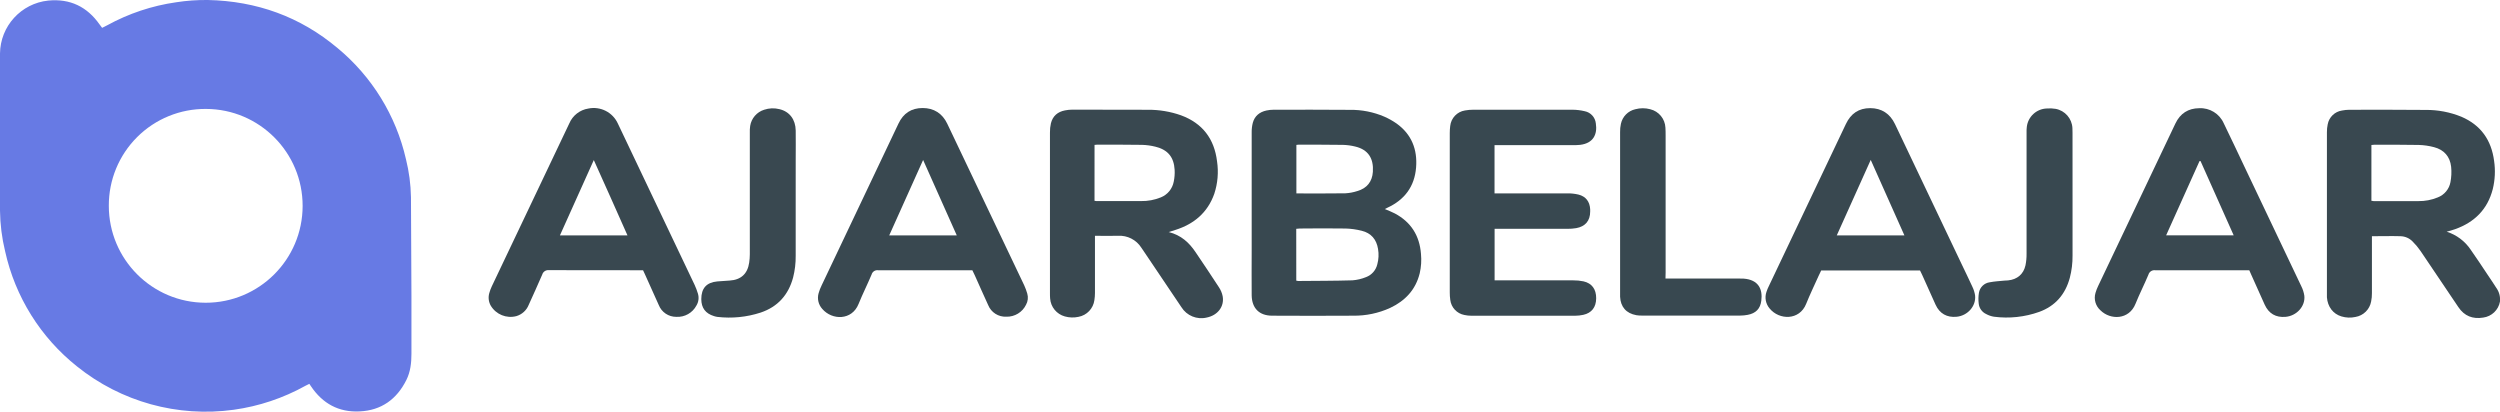
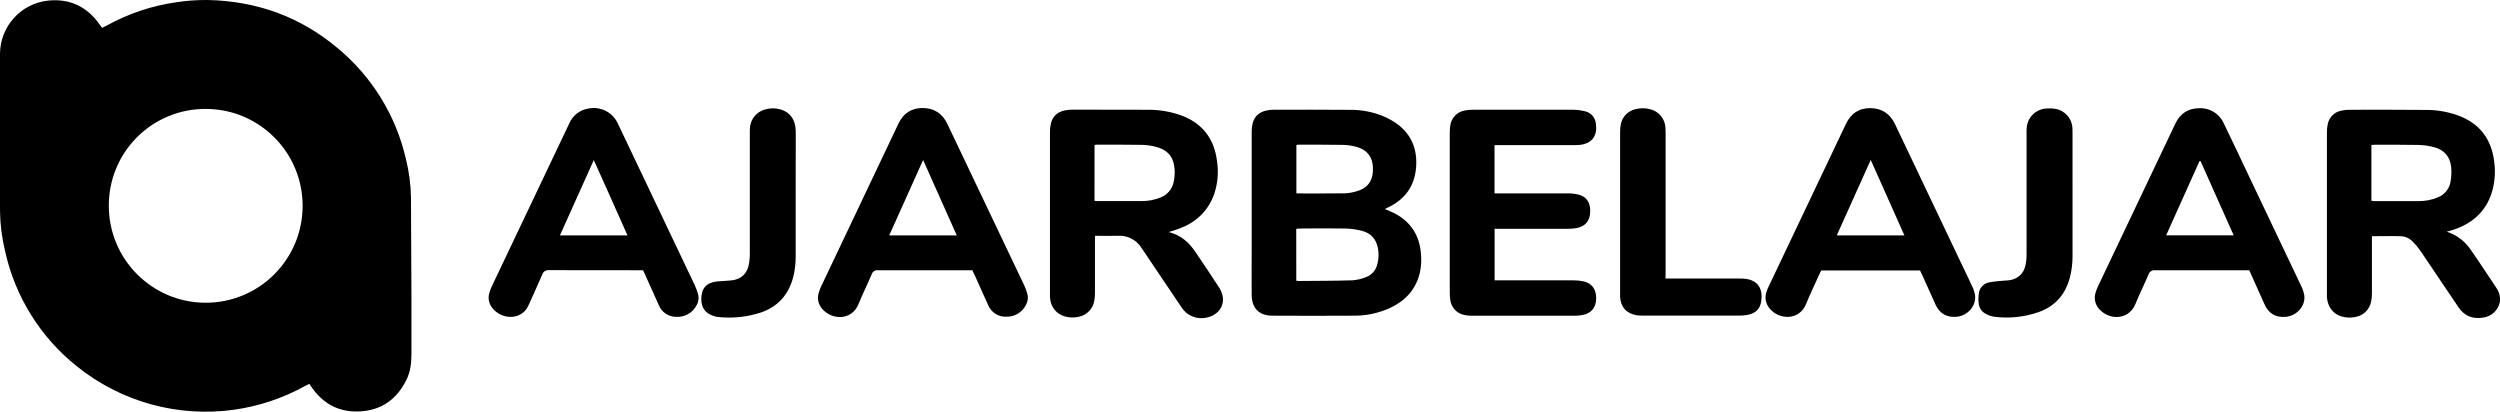
<svg xmlns="http://www.w3.org/2000/svg" viewBox="0 0 1355.46 223.28">
-   <defs>
-     <style>.cls-1{fill:#677ae4;}.cls-2{fill:#384850;}.cls-3{fill:#394850;}</style>
-   </defs>
-   <g id="Layer_2" data-name="Layer 2">
-     <g id="Layer_1-2" data-name="Layer 1">
-       <path class="cls-1" d="M55.37,15.1c1-.51,1.93-.94,2.83-1.43A109.81,109.81,0,0,1,95.51,1.23,104.17,104.17,0,0,1,112.71,0c26.42.59,50,9,70.3,26.06a109.87,109.87,0,0,1,37.08,60.19,91.47,91.47,0,0,1,2.73,20.63q.18,26.87.26,53.75.05,15.6,0,31.2c0,4.91-.53,9.77-2.77,14.23-5.22,10.43-13.55,16.45-25.31,17-11.33.57-20.08-4.25-26.39-13.62l-.89-1.33c-.75.37-1.46.68-2.13,1.06a111.47,111.47,0,0,1-38.88,13,111.25,111.25,0,0,1-84.94-23.49,110.06,110.06,0,0,1-39-62.46A98.49,98.49,0,0,1,0,114.19Q0,71.59,0,29A29.19,29.19,0,0,1,26.18.31C38-.83,47.22,3.64,54,13.27,54.44,13.84,54.86,14.41,55.37,15.1ZM59,111.57a52.54,52.54,0,1,0,52.68-52.51A52.27,52.27,0,0,0,59,111.57Z" />
-       <path class="cls-2" d="M750.82,113.34c2,.85,3.77,1.51,5.45,2.4,8.77,4.66,13.4,12.06,14.16,21.9a32.92,32.92,0,0,1-.67,10.49c-2.21,9-7.93,15-16.08,18.83a46.85,46.85,0,0,1-20,4.2c-14.64.11-29.27.06-43.91,0-7,0-11-4-11.13-11-.09-8.08,0-16.16,0-24.23q0-32,0-64.07a20.49,20.49,0,0,1,.59-5.21c1-3.75,3.65-5.91,7.38-6.73a19.14,19.14,0,0,1,4-.43c13.76,0,27.51-.06,41.27.07a45.63,45.63,0,0,1,18.68,3.69A39.11,39.11,0,0,1,757.24,67c8.13,5.85,11.32,14.06,10.54,23.82-.82,10.32-6.25,17.54-15.62,21.84C751.8,112.84,751.45,113,750.82,113.34Zm-48,38.83a6,6,0,0,0,1,.18c9.82-.09,19.64-.07,29.46-.36a24.39,24.39,0,0,0,7.39-1.75,9.78,9.78,0,0,0,6.08-6.94,19,19,0,0,0,.4-8.31c-.82-5.17-3.74-8.62-8.83-9.87a40.2,40.2,0,0,0-8.73-1.22c-8.3-.16-16.61-.06-24.92,0-.61,0-1.23.1-1.87.16Zm.06-73.61v26.31c9,0,17.73.08,26.5-.06a25.46,25.46,0,0,0,6.56-1.23c5.17-1.5,8.05-5.06,8.41-10.42.48-7.19-2.47-12-9.49-13.69a31.29,31.29,0,0,0-6.61-.92c-8.06-.13-16.13-.09-24.2-.11C703.68,78.45,703.3,78.52,702.88,78.56Z" />
-       <path class="cls-3" d="M1326.54,125.63a24.5,24.5,0,0,1,13,9.71c3.19,4.5,6.19,9.13,9.27,13.71,1.56,2.32,3.14,4.64,4.63,7a10.85,10.85,0,0,1,2,7.49,10.67,10.67,0,0,1-9.1,8.65c-5.65.92-10.2-.81-13.46-5.69q-10.2-15.25-20.51-30.43a36.64,36.64,0,0,0-4.29-5.13,9.43,9.43,0,0,0-6.44-2.87c-5.1-.15-10.21,0-15.62,0v2.57c0,9.44,0,18.87,0,28.31a21,21,0,0,1-.43,4.51,10.38,10.38,0,0,1-8.5,8.39,15,15,0,0,1-7.58-.29c-4.56-1.34-7.53-5.29-7.89-10.37,0-.64,0-1.28,0-1.92q0-43.79,0-87.57a19.61,19.61,0,0,1,.42-4.27,9.28,9.28,0,0,1,7.77-7.51,20.59,20.59,0,0,1,4-.4c13.76,0,27.51-.07,41.27.08a50.07,50.07,0,0,1,19.43,3.69c10.59,4.54,16.29,12.69,17.76,24a39.9,39.9,0,0,1-.73,15.24c-2.83,11-9.93,18-20.43,21.73-.75.27-1.52.49-2.28.73Zm-40.8-47v30.22a8.51,8.51,0,0,0,1.24.19c8.07,0,16.13,0,24.2,0a26.45,26.45,0,0,0,10.51-2,11,11,0,0,0,6.91-8.3,29,29,0,0,0,.37-8.31c-.61-5.55-3.85-9.23-9.27-10.64a36.3,36.3,0,0,0-8.25-1.2c-8.06-.17-16.13-.1-24.2-.11A14.53,14.53,0,0,0,1285.73,78.61Z" />
-       <path class="cls-3" d="M633.65,125.81c6.74,1.7,11.06,5.71,14.5,10.81,4.3,6.36,8.58,12.73,12.76,19.17a13.33,13.33,0,0,1,2,4.83c1,5.59-2.71,10.35-8.65,11.55a12.68,12.68,0,0,1-13.72-5.63q-10.19-15.11-20.36-30.24-.67-1-1.36-2a14,14,0,0,0-12.63-6.46c-4.06.14-8.13,0-12.52,0,0,1,0,1.86,0,2.71q0,14.16,0,28.32a25.26,25.26,0,0,1-.3,3.82,10.66,10.66,0,0,1-8.65,9.1,15.31,15.31,0,0,1-7.36-.22,10.89,10.89,0,0,1-8-9.73c-.09-1-.09-1.92-.09-2.88q0-43.56,0-87.11a20.77,20.77,0,0,1,.52-5c1-4,3.7-6.25,7.65-7a21.07,21.07,0,0,1,4-.4c13.68,0,27.36,0,41,.07a52.56,52.56,0,0,1,17.89,3c11.65,4.3,18.06,12.75,19.54,25a38.27,38.27,0,0,1-1.5,17.54c-3.6,10.2-11,16.42-21.12,19.61Zm-40.22-16.93a8.92,8.92,0,0,0,1,.14c8.07,0,16.13,0,24.2,0a27.1,27.1,0,0,0,10.75-2,11.45,11.45,0,0,0,7-8.52,24.72,24.72,0,0,0,.49-6.42c-.4-6.91-3.71-10.9-10.41-12.54a33.55,33.55,0,0,0-7.33-1c-8.06-.14-16.13-.09-24.2-.11-.46,0-.92.08-1.49.13Z" />
-       <path class="cls-2" d="M810.31,78.72v26.12h2.62c12.32,0,24.63,0,36.95,0a24.94,24.94,0,0,1,5.93.65c4,1,6.15,3.83,6.36,8,0,.4,0,.8,0,1.2,0,5-2.64,8.12-7.56,9a28.64,28.64,0,0,1-4.77.38q-18.35,0-36.71,0h-2.78V152h2.48c13.36,0,26.71,0,40.07,0a25.79,25.79,0,0,1,5.7.56c4.54,1.05,6.84,4.26,6.82,9.14s-2.44,8-7,9a21.47,21.47,0,0,1-4.51.49q-28.07,0-56.14,0a18.32,18.32,0,0,1-3.8-.41,9.47,9.47,0,0,1-7.66-8.2,28.16,28.16,0,0,1-.27-4.06q0-43.19,0-86.37a28.41,28.41,0,0,1,.24-3.83,9.54,9.54,0,0,1,8-8.43,25.6,25.6,0,0,1,4.53-.4q26.87,0,53.74,0a29.66,29.66,0,0,1,6.63.8,7.53,7.53,0,0,1,6.06,6.64c.89,5.81-1.26,10.73-8.55,11.61a36,36,0,0,1-4.31.16h-42Z" />
-       <path class="cls-3" d="M348.65,146.52h-2.52c-16.16,0-32.31,0-48.47-.05a3.4,3.4,0,0,0-3.69,2.45c-2.35,5.51-4.88,10.94-7.33,16.41a10.29,10.29,0,0,1-6.69,6.07,12.48,12.48,0,0,1-13.85-5.64,8.83,8.83,0,0,1-.85-6.73,22.94,22.94,0,0,1,1.41-3.81q21-44.15,42-88.3A13.47,13.47,0,0,1,319,58.85,14.41,14.41,0,0,1,335,67c4.15,8.64,8.25,17.31,12.37,26q14.63,30.73,29.24,61.46a36.15,36.15,0,0,1,1.78,4.69,7.94,7.94,0,0,1-.79,6.49,11.58,11.58,0,0,1-10.9,6.15,10.13,10.13,0,0,1-9.55-6.45c-2.54-5.6-5-11.22-7.57-16.83C349.32,147.91,349,147.34,348.65,146.52Zm-45.07-18.89h36.63c-6.09-13.64-12-27.08-18.26-40.85Z" />
-       <path class="cls-3" d="M527.19,146.52h-2.38c-16.24,0-32.47,0-48.7,0a3.21,3.21,0,0,0-3.54,2.31c-2.26,5.37-4.89,10.59-7.08,16-3.62,9-14.34,8.85-19.66,2.67a9,9,0,0,1-2-8.51,24.48,24.48,0,0,1,1.63-4.23Q466.29,110.87,487.14,67c2.67-5.63,7-8.41,13.07-8.43s10.7,2.89,13.37,8.49q13.26,27.8,26.48,55.61,7.62,16,15.24,32a33.06,33.06,0,0,1,1.66,4.48,7.83,7.83,0,0,1-.65,6.06,11.5,11.5,0,0,1-10.68,6.5,10.09,10.09,0,0,1-9.87-6.32c-2.48-5.37-4.85-10.78-7.27-16.17C528.09,148.41,527.68,147.56,527.19,146.52Zm-45.07-18.89h36.63l-18.25-40.9Z" />
-       <path class="cls-3" d="M1219.52,146.52H1217c-16.15,0-32.31,0-48.46,0a3.38,3.38,0,0,0-3.71,2.44c-2.22,5.3-4.85,10.44-7,15.77-3.49,8.74-13.59,8.88-19,3.52a9.13,9.13,0,0,1-2.7-9.4,23.35,23.35,0,0,1,1.45-3.79q20.93-44,41.88-88.08c2.62-5.52,7-8.26,12.91-8.31a13.79,13.79,0,0,1,13.31,8.18c4,8.19,7.85,16.44,11.76,24.66q15.14,31.81,30.26,63.62a16.92,16.92,0,0,1,1.67,5.2c.64,5.68-4.13,10.93-10.16,11.46-5.27.46-9.12-1.75-11.34-6.62-2.45-5.38-4.84-10.78-7.26-16.18C1220.32,148.21,1220,147.5,1219.52,146.52Zm-26.43-59.21-.53,0-18.12,40.29h36.63Z" />
-       <path class="cls-3" d="M1041,146.63H987.43c-.47,1-.93,1.9-1.36,2.84-2.29,5.1-4.74,10.14-6.82,15.32-3.61,9-14.57,8.85-19.81,2.44a9.23,9.23,0,0,1-1.69-9,22.84,22.84,0,0,1,1.28-3.1q20.89-43.93,41.77-87.87c2.69-5.7,7-8.63,13.19-8.63s10.77,3,13.47,8.71q18.11,38.09,36.25,76.16c1.89,4,3.84,7.9,5.65,11.91a16.28,16.28,0,0,1,1.5,4.76c.64,5.72-4,11-10,11.57-5.24.52-9.22-1.71-11.41-6.5-2.46-5.37-4.85-10.78-7.27-16.17C1041.79,148.26,1041.42,147.47,1041,146.63Zm-8.46-19-18.26-40.93-18.41,40.93Z" />
-       <path class="cls-2" d="M903,151h38.81c1.2,0,2.4,0,3.6.07,8,.6,10.37,5.7,9.54,12-.57,4.38-3,6.81-7.4,7.64a22,22,0,0,1-4,.39q-26.75,0-53.5,0a16.26,16.26,0,0,1-2.86-.21c-5.49-1-8.53-4.48-8.8-10,0-.72,0-1.44,0-2.16q0-43.54,0-87.08a18.85,18.85,0,0,1,.44-4.51,10.32,10.32,0,0,1,7.83-7.92,15.51,15.51,0,0,1,8.06,0,10.82,10.82,0,0,1,8.25,10c.09,1.35.1,2.72.1,4.08q0,37.3,0,74.61C903,148.89,903,149.83,903,151Z" />
-       <path class="cls-3" d="M431.41,105.76q0,16.43,0,32.86A45.71,45.71,0,0,1,430,150.49c-2.54,9.41-8.33,15.89-17.63,19a55,55,0,0,1-23.41,2.33,10.16,10.16,0,0,1-1.86-.44c-4.6-1.41-6.85-4.43-6.87-9.19,0-5.91,2.82-9.07,8.71-9.61,2.23-.2,4.46-.33,6.7-.47,6.08-.37,9.7-3.67,10.56-9.74a32.65,32.65,0,0,0,.34-4.53q0-32.86,0-65.72a20.75,20.75,0,0,1,.19-3.82,11,11,0,0,1,7.58-8.8,14.71,14.71,0,0,1,8.28-.32c5.46,1.28,8.74,5.58,8.83,11.6.08,5.2,0,10.39,0,15.59Q431.41,96.05,431.41,105.76Z" />
-       <path class="cls-2" d="M1123.7,106.14q0,16.19,0,32.38a46,46,0,0,1-1.48,12.1c-2.41,8.95-7.84,15.3-16.59,18.48a52.76,52.76,0,0,1-24.54,2.62,13.19,13.19,0,0,1-4.26-1.47,7,7,0,0,1-4-5.63,20.46,20.46,0,0,1,.12-5.93,6.87,6.87,0,0,1,5.84-5.64c2.65-.52,5.38-.64,8.08-.92.64-.07,1.28,0,1.91-.11,4.92-.49,8.36-3.37,9.41-8.19a29.47,29.47,0,0,0,.58-6.18q.06-32.86,0-65.72a20.8,20.8,0,0,1,.13-3.11,11.28,11.28,0,0,1,10.87-10,19.08,19.08,0,0,1,4.77.2,11.14,11.14,0,0,1,9.09,10.38c.07.87.06,1.76.06,2.64Q1123.71,89.12,1123.7,106.14Z" />
-     </g>
-   </g>
+   <path class="fill-brand" d="M55.37,15.1c1-.51,1.93-.94,2.83-1.43A109.81,109.81,0,0,1,95.51,1.23,104.17,104.17,0,0,1,112.71,0c26.42.59,50,9,70.3,26.06a109.87,109.87,0,0,1,37.08,60.19,91.47,91.47,0,0,1,2.73,20.63q.18,26.87.26,53.75.05,15.6,0,31.2c0,4.91-.53,9.77-2.77,14.23-5.22,10.43-13.55,16.45-25.31,17-11.33.57-20.08-4.25-26.39-13.62l-.89-1.33c-.75.37-1.46.68-2.13,1.06a111.47,111.47,0,0,1-38.88,13,111.25,111.25,0,0,1-84.94-23.49,110.06,110.06,0,0,1-39-62.46A98.49,98.49,0,0,1,0,114.19Q0,71.59,0,29A29.19,29.19,0,0,1,26.18.31C38-.83,47.22,3.64,54,13.27,54.44,13.84,54.86,14.41,55.37,15.1ZM59,111.57a52.54,52.54,0,1,0,52.68-52.51A52.27,52.27,0,0,0,59,111.57Z" />
+   <path class="fill-brand-light dark:fill-brand-dark" d="M750.82,113.34c2,.85,3.77,1.51,5.45,2.4,8.77,4.66,13.4,12.06,14.16,21.9a32.92,32.92,0,0,1-.67,10.49c-2.21,9-7.93,15-16.08,18.83a46.85,46.85,0,0,1-20,4.2c-14.64.11-29.27.06-43.91,0-7,0-11-4-11.13-11-.09-8.08,0-16.16,0-24.23q0-32,0-64.07a20.49,20.49,0,0,1,.59-5.21c1-3.75,3.65-5.91,7.38-6.73a19.14,19.14,0,0,1,4-.43c13.76,0,27.51-.06,41.27.07a45.63,45.63,0,0,1,18.68,3.69A39.11,39.11,0,0,1,757.24,67c8.13,5.85,11.32,14.06,10.54,23.82-.82,10.32-6.25,17.54-15.62,21.84C751.8,112.84,751.45,113,750.82,113.34Zm-48,38.83a6,6,0,0,0,1,.18c9.82-.09,19.64-.07,29.46-.36a24.39,24.39,0,0,0,7.39-1.75,9.78,9.78,0,0,0,6.08-6.94,19,19,0,0,0,.4-8.31c-.82-5.17-3.74-8.62-8.83-9.87a40.2,40.2,0,0,0-8.73-1.22c-8.3-.16-16.61-.06-24.92,0-.61,0-1.23.1-1.87.16Zm.06-73.61v26.31c9,0,17.73.08,26.5-.06a25.46,25.46,0,0,0,6.56-1.23c5.17-1.5,8.05-5.06,8.41-10.42.48-7.19-2.47-12-9.49-13.69a31.29,31.29,0,0,0-6.61-.92c-8.06-.13-16.13-.09-24.2-.11C703.68,78.45,703.3,78.52,702.88,78.56Z" />
+   <path class="fill-brand-light dark:fill-brand-dark" d="M1326.54,125.63a24.5,24.5,0,0,1,13,9.71c3.19,4.5,6.19,9.13,9.27,13.71,1.56,2.32,3.14,4.64,4.63,7a10.85,10.85,0,0,1,2,7.49,10.67,10.67,0,0,1-9.1,8.65c-5.65.92-10.2-.81-13.46-5.69q-10.2-15.25-20.51-30.43a36.64,36.64,0,0,0-4.29-5.13,9.43,9.43,0,0,0-6.44-2.87c-5.1-.15-10.21,0-15.62,0v2.57c0,9.44,0,18.87,0,28.31a21,21,0,0,1-.43,4.51,10.38,10.38,0,0,1-8.5,8.39,15,15,0,0,1-7.58-.29c-4.56-1.34-7.53-5.29-7.89-10.37,0-.64,0-1.28,0-1.92q0-43.79,0-87.57a19.61,19.61,0,0,1,.42-4.27,9.28,9.28,0,0,1,7.77-7.51,20.59,20.59,0,0,1,4-.4c13.76,0,27.51-.07,41.27.08a50.07,50.07,0,0,1,19.43,3.69c10.59,4.54,16.29,12.69,17.76,24a39.9,39.9,0,0,1-.73,15.24c-2.83,11-9.93,18-20.43,21.73-.75.27-1.52.49-2.28.73Zm-40.8-47v30.22a8.51,8.51,0,0,0,1.24.19c8.07,0,16.13,0,24.2,0a26.45,26.45,0,0,0,10.51-2,11,11,0,0,0,6.91-8.3,29,29,0,0,0,.37-8.31c-.61-5.55-3.85-9.23-9.27-10.64a36.3,36.3,0,0,0-8.25-1.2c-8.06-.17-16.13-.1-24.2-.11A14.53,14.53,0,0,0,1285.73,78.61Z" />
+   <path class="fill-brand-light dark:fill-brand-dark" d="M633.65,125.81c6.74,1.7,11.06,5.71,14.5,10.81,4.3,6.36,8.58,12.73,12.76,19.17a13.33,13.33,0,0,1,2,4.83c1,5.59-2.71,10.35-8.65,11.55a12.68,12.68,0,0,1-13.72-5.63q-10.19-15.11-20.36-30.24-.67-1-1.36-2a14,14,0,0,0-12.63-6.46c-4.06.14-8.13,0-12.52,0,0,1,0,1.86,0,2.71q0,14.16,0,28.32a25.26,25.26,0,0,1-.3,3.82,10.66,10.66,0,0,1-8.65,9.1,15.31,15.31,0,0,1-7.36-.22,10.89,10.89,0,0,1-8-9.73c-.09-1-.09-1.92-.09-2.88q0-43.56,0-87.11a20.77,20.77,0,0,1,.52-5c1-4,3.7-6.25,7.65-7a21.07,21.07,0,0,1,4-.4c13.68,0,27.36,0,41,.07a52.56,52.56,0,0,1,17.89,3c11.65,4.3,18.06,12.75,19.54,25a38.27,38.27,0,0,1-1.5,17.54c-3.6,10.2-11,16.42-21.12,19.61Zm-40.22-16.93a8.92,8.92,0,0,0,1,.14c8.07,0,16.13,0,24.2,0a27.1,27.1,0,0,0,10.75-2,11.45,11.45,0,0,0,7-8.52,24.72,24.72,0,0,0,.49-6.42c-.4-6.91-3.71-10.9-10.41-12.54a33.55,33.55,0,0,0-7.33-1c-8.06-.14-16.13-.09-24.2-.11-.46,0-.92.08-1.49.13Z" />
+   <path class="fill-brand-light dark:fill-brand-dark" d="M810.31,78.72v26.12h2.62c12.32,0,24.63,0,36.95,0a24.94,24.94,0,0,1,5.93.65c4,1,6.15,3.83,6.36,8,0,.4,0,.8,0,1.2,0,5-2.64,8.12-7.56,9a28.64,28.64,0,0,1-4.77.38q-18.35,0-36.71,0h-2.78V152h2.48c13.36,0,26.71,0,40.07,0a25.79,25.79,0,0,1,5.7.56c4.54,1.05,6.84,4.26,6.82,9.14s-2.44,8-7,9a21.47,21.47,0,0,1-4.51.49q-28.07,0-56.14,0a18.32,18.32,0,0,1-3.8-.41,9.47,9.47,0,0,1-7.66-8.2,28.16,28.16,0,0,1-.27-4.06q0-43.19,0-86.37a28.41,28.41,0,0,1,.24-3.83,9.54,9.54,0,0,1,8-8.43,25.6,25.6,0,0,1,4.53-.4q26.87,0,53.74,0a29.66,29.66,0,0,1,6.63.8,7.53,7.53,0,0,1,6.06,6.64c.89,5.81-1.26,10.73-8.55,11.61a36,36,0,0,1-4.31.16h-42Z" />
+   <path class="fill-brand-light dark:fill-brand-dark" d="M348.65,146.52h-2.52c-16.16,0-32.31,0-48.47-.05a3.4,3.4,0,0,0-3.69,2.45c-2.35,5.51-4.88,10.94-7.33,16.41a10.29,10.29,0,0,1-6.69,6.07,12.48,12.48,0,0,1-13.85-5.64,8.83,8.83,0,0,1-.85-6.73,22.94,22.94,0,0,1,1.41-3.81q21-44.15,42-88.3A13.47,13.47,0,0,1,319,58.85,14.41,14.41,0,0,1,335,67c4.15,8.64,8.25,17.31,12.37,26q14.63,30.73,29.24,61.46a36.15,36.15,0,0,1,1.78,4.69,7.94,7.94,0,0,1-.79,6.49,11.58,11.58,0,0,1-10.9,6.15,10.13,10.13,0,0,1-9.55-6.45c-2.54-5.6-5-11.22-7.57-16.83C349.32,147.91,349,147.34,348.65,146.52Zm-45.07-18.89h36.63c-6.09-13.64-12-27.08-18.26-40.85Z" />
+   <path class="fill-brand-light dark:fill-brand-dark" d="M527.19,146.52h-2.38c-16.24,0-32.47,0-48.7,0a3.21,3.21,0,0,0-3.54,2.31c-2.26,5.37-4.89,10.59-7.08,16-3.62,9-14.34,8.85-19.66,2.67a9,9,0,0,1-2-8.51,24.48,24.48,0,0,1,1.63-4.23Q466.29,110.87,487.14,67c2.67-5.63,7-8.41,13.07-8.43s10.7,2.89,13.37,8.49q13.26,27.8,26.48,55.61,7.62,16,15.24,32a33.06,33.06,0,0,1,1.66,4.48,7.83,7.83,0,0,1-.65,6.06,11.5,11.5,0,0,1-10.68,6.5,10.09,10.09,0,0,1-9.87-6.32c-2.48-5.37-4.85-10.78-7.27-16.17C528.09,148.41,527.68,147.56,527.19,146.52Zm-45.07-18.89h36.63l-18.25-40.9Z" />
+   <path class="fill-brand-light dark:fill-brand-dark" d="M1219.52,146.52H1217c-16.15,0-32.31,0-48.46,0a3.38,3.38,0,0,0-3.71,2.44c-2.22,5.3-4.85,10.44-7,15.77-3.49,8.74-13.59,8.88-19,3.52a9.13,9.13,0,0,1-2.7-9.4,23.35,23.35,0,0,1,1.45-3.79q20.93-44,41.88-88.08c2.62-5.52,7-8.26,12.91-8.31a13.79,13.79,0,0,1,13.31,8.18c4,8.19,7.85,16.44,11.76,24.66q15.14,31.81,30.26,63.62a16.92,16.92,0,0,1,1.67,5.2c.64,5.68-4.13,10.93-10.16,11.46-5.27.46-9.12-1.75-11.34-6.62-2.45-5.38-4.84-10.78-7.26-16.18C1220.32,148.21,1220,147.5,1219.52,146.52Zm-26.43-59.21-.53,0-18.12,40.29h36.63Z" />
+   <path class="fill-brand-light dark:fill-brand-dark" d="M1041,146.63H987.43c-.47,1-.93,1.9-1.36,2.84-2.29,5.1-4.74,10.14-6.82,15.32-3.61,9-14.57,8.85-19.81,2.44a9.23,9.23,0,0,1-1.69-9,22.84,22.84,0,0,1,1.28-3.1q20.89-43.93,41.77-87.87c2.69-5.7,7-8.63,13.19-8.63s10.77,3,13.47,8.71q18.11,38.09,36.25,76.16c1.89,4,3.84,7.9,5.65,11.91a16.28,16.28,0,0,1,1.5,4.76c.64,5.72-4,11-10,11.57-5.24.52-9.22-1.71-11.41-6.5-2.46-5.37-4.85-10.78-7.27-16.17C1041.79,148.26,1041.42,147.47,1041,146.63Zm-8.46-19-18.26-40.93-18.41,40.93Z" />
+   <path class="fill-brand-light dark:fill-brand-dark" d="M903,151h38.81c1.2,0,2.4,0,3.6.07,8,.6,10.37,5.7,9.54,12-.57,4.38-3,6.81-7.4,7.64a22,22,0,0,1-4,.39q-26.75,0-53.5,0a16.26,16.26,0,0,1-2.86-.21c-5.49-1-8.53-4.48-8.8-10,0-.72,0-1.44,0-2.16q0-43.54,0-87.08a18.85,18.85,0,0,1,.44-4.51,10.32,10.32,0,0,1,7.83-7.92,15.51,15.51,0,0,1,8.06,0,10.82,10.82,0,0,1,8.25,10c.09,1.35.1,2.72.1,4.08q0,37.3,0,74.61C903,148.89,903,149.83,903,151Z" />
+   <path class="fill-brand-light dark:fill-brand-dark" d="M431.41,105.76q0,16.43,0,32.86A45.71,45.71,0,0,1,430,150.49c-2.54,9.41-8.33,15.89-17.63,19a55,55,0,0,1-23.41,2.33,10.16,10.16,0,0,1-1.86-.44c-4.6-1.41-6.85-4.43-6.87-9.19,0-5.91,2.82-9.07,8.71-9.61,2.23-.2,4.46-.33,6.7-.47,6.08-.37,9.7-3.67,10.56-9.74a32.65,32.65,0,0,0,.34-4.53q0-32.86,0-65.72a20.75,20.75,0,0,1,.19-3.82,11,11,0,0,1,7.58-8.8,14.71,14.71,0,0,1,8.28-.32c5.46,1.28,8.74,5.58,8.83,11.6.08,5.2,0,10.39,0,15.59Q431.41,96.05,431.41,105.76Z" />
+   <path class="fill-brand-light dark:fill-brand-dark" d="M1123.7,106.14q0,16.19,0,32.38a46,46,0,0,1-1.48,12.1c-2.41,8.95-7.84,15.3-16.59,18.48a52.76,52.76,0,0,1-24.54,2.62,13.19,13.19,0,0,1-4.26-1.47,7,7,0,0,1-4-5.63,20.46,20.46,0,0,1,.12-5.93,6.87,6.87,0,0,1,5.84-5.64c2.65-.52,5.38-.64,8.08-.92.64-.07,1.28,0,1.91-.11,4.92-.49,8.36-3.37,9.41-8.19a29.47,29.47,0,0,0,.58-6.18q.06-32.86,0-65.72a20.8,20.8,0,0,1,.13-3.11,11.28,11.28,0,0,1,10.87-10,19.08,19.08,0,0,1,4.77.2,11.14,11.14,0,0,1,9.09,10.38c.07.87.06,1.76.06,2.64Q1123.71,89.12,1123.7,106.14Z" />
</svg>
